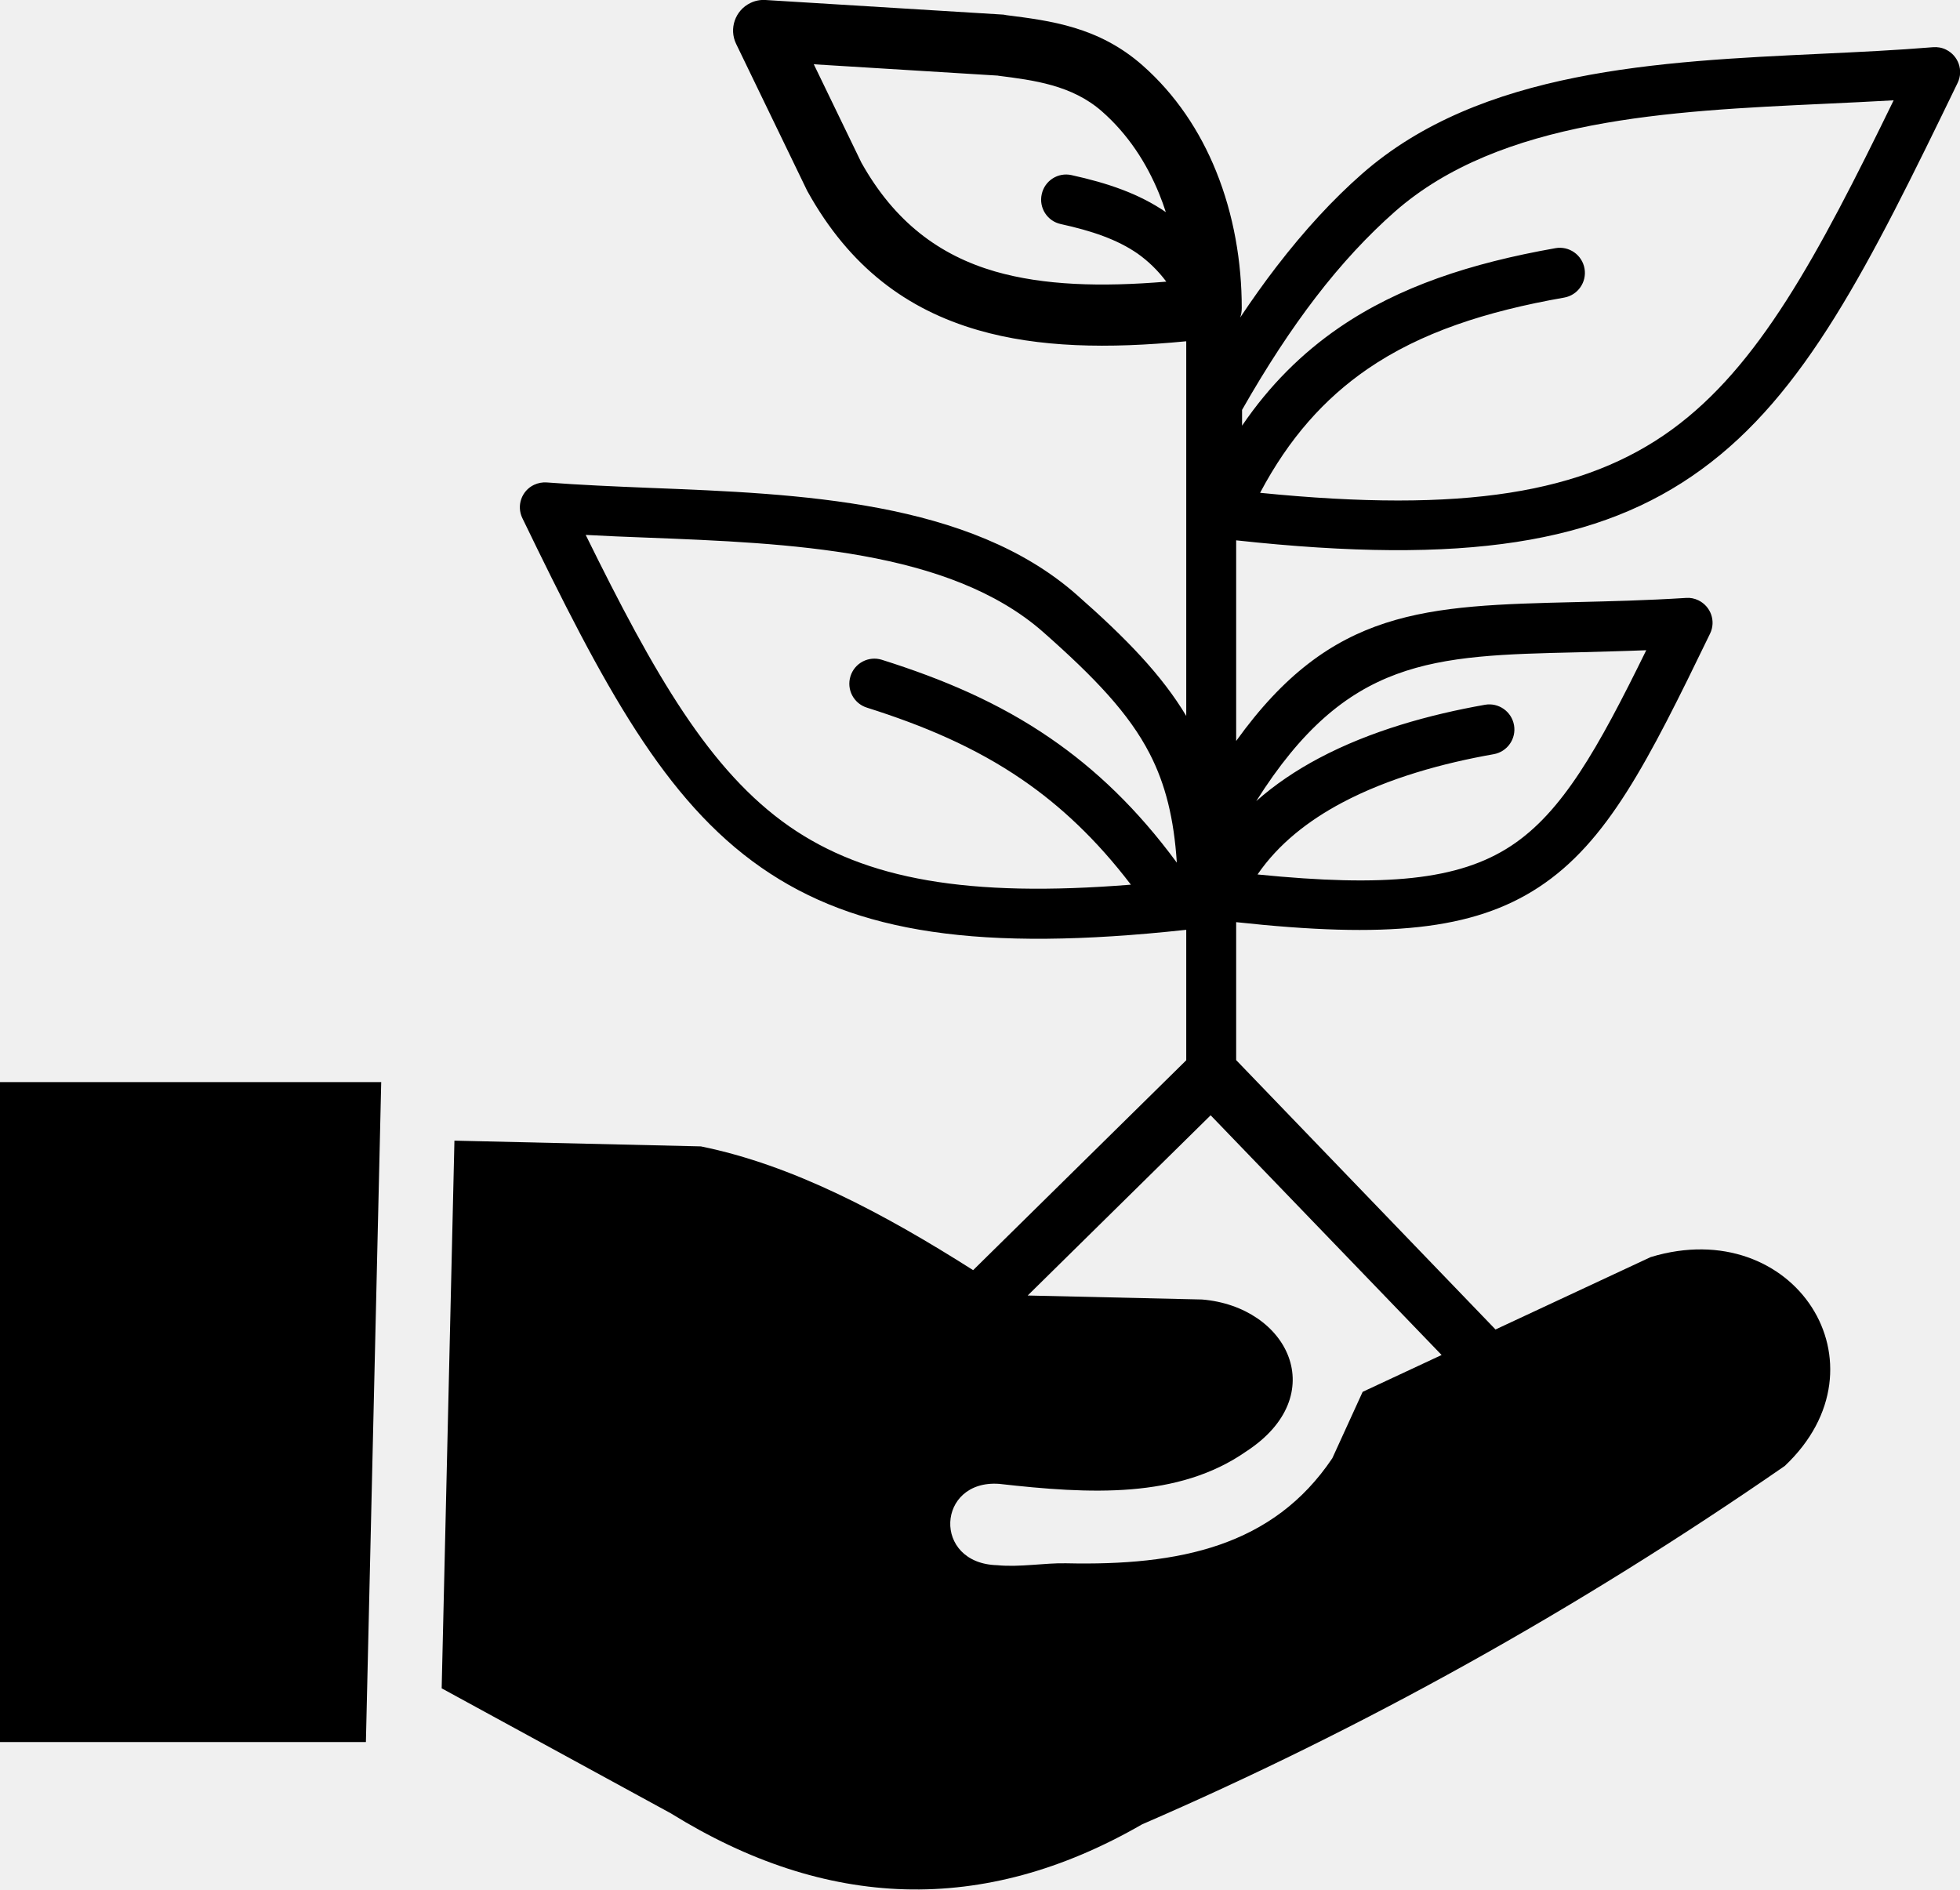
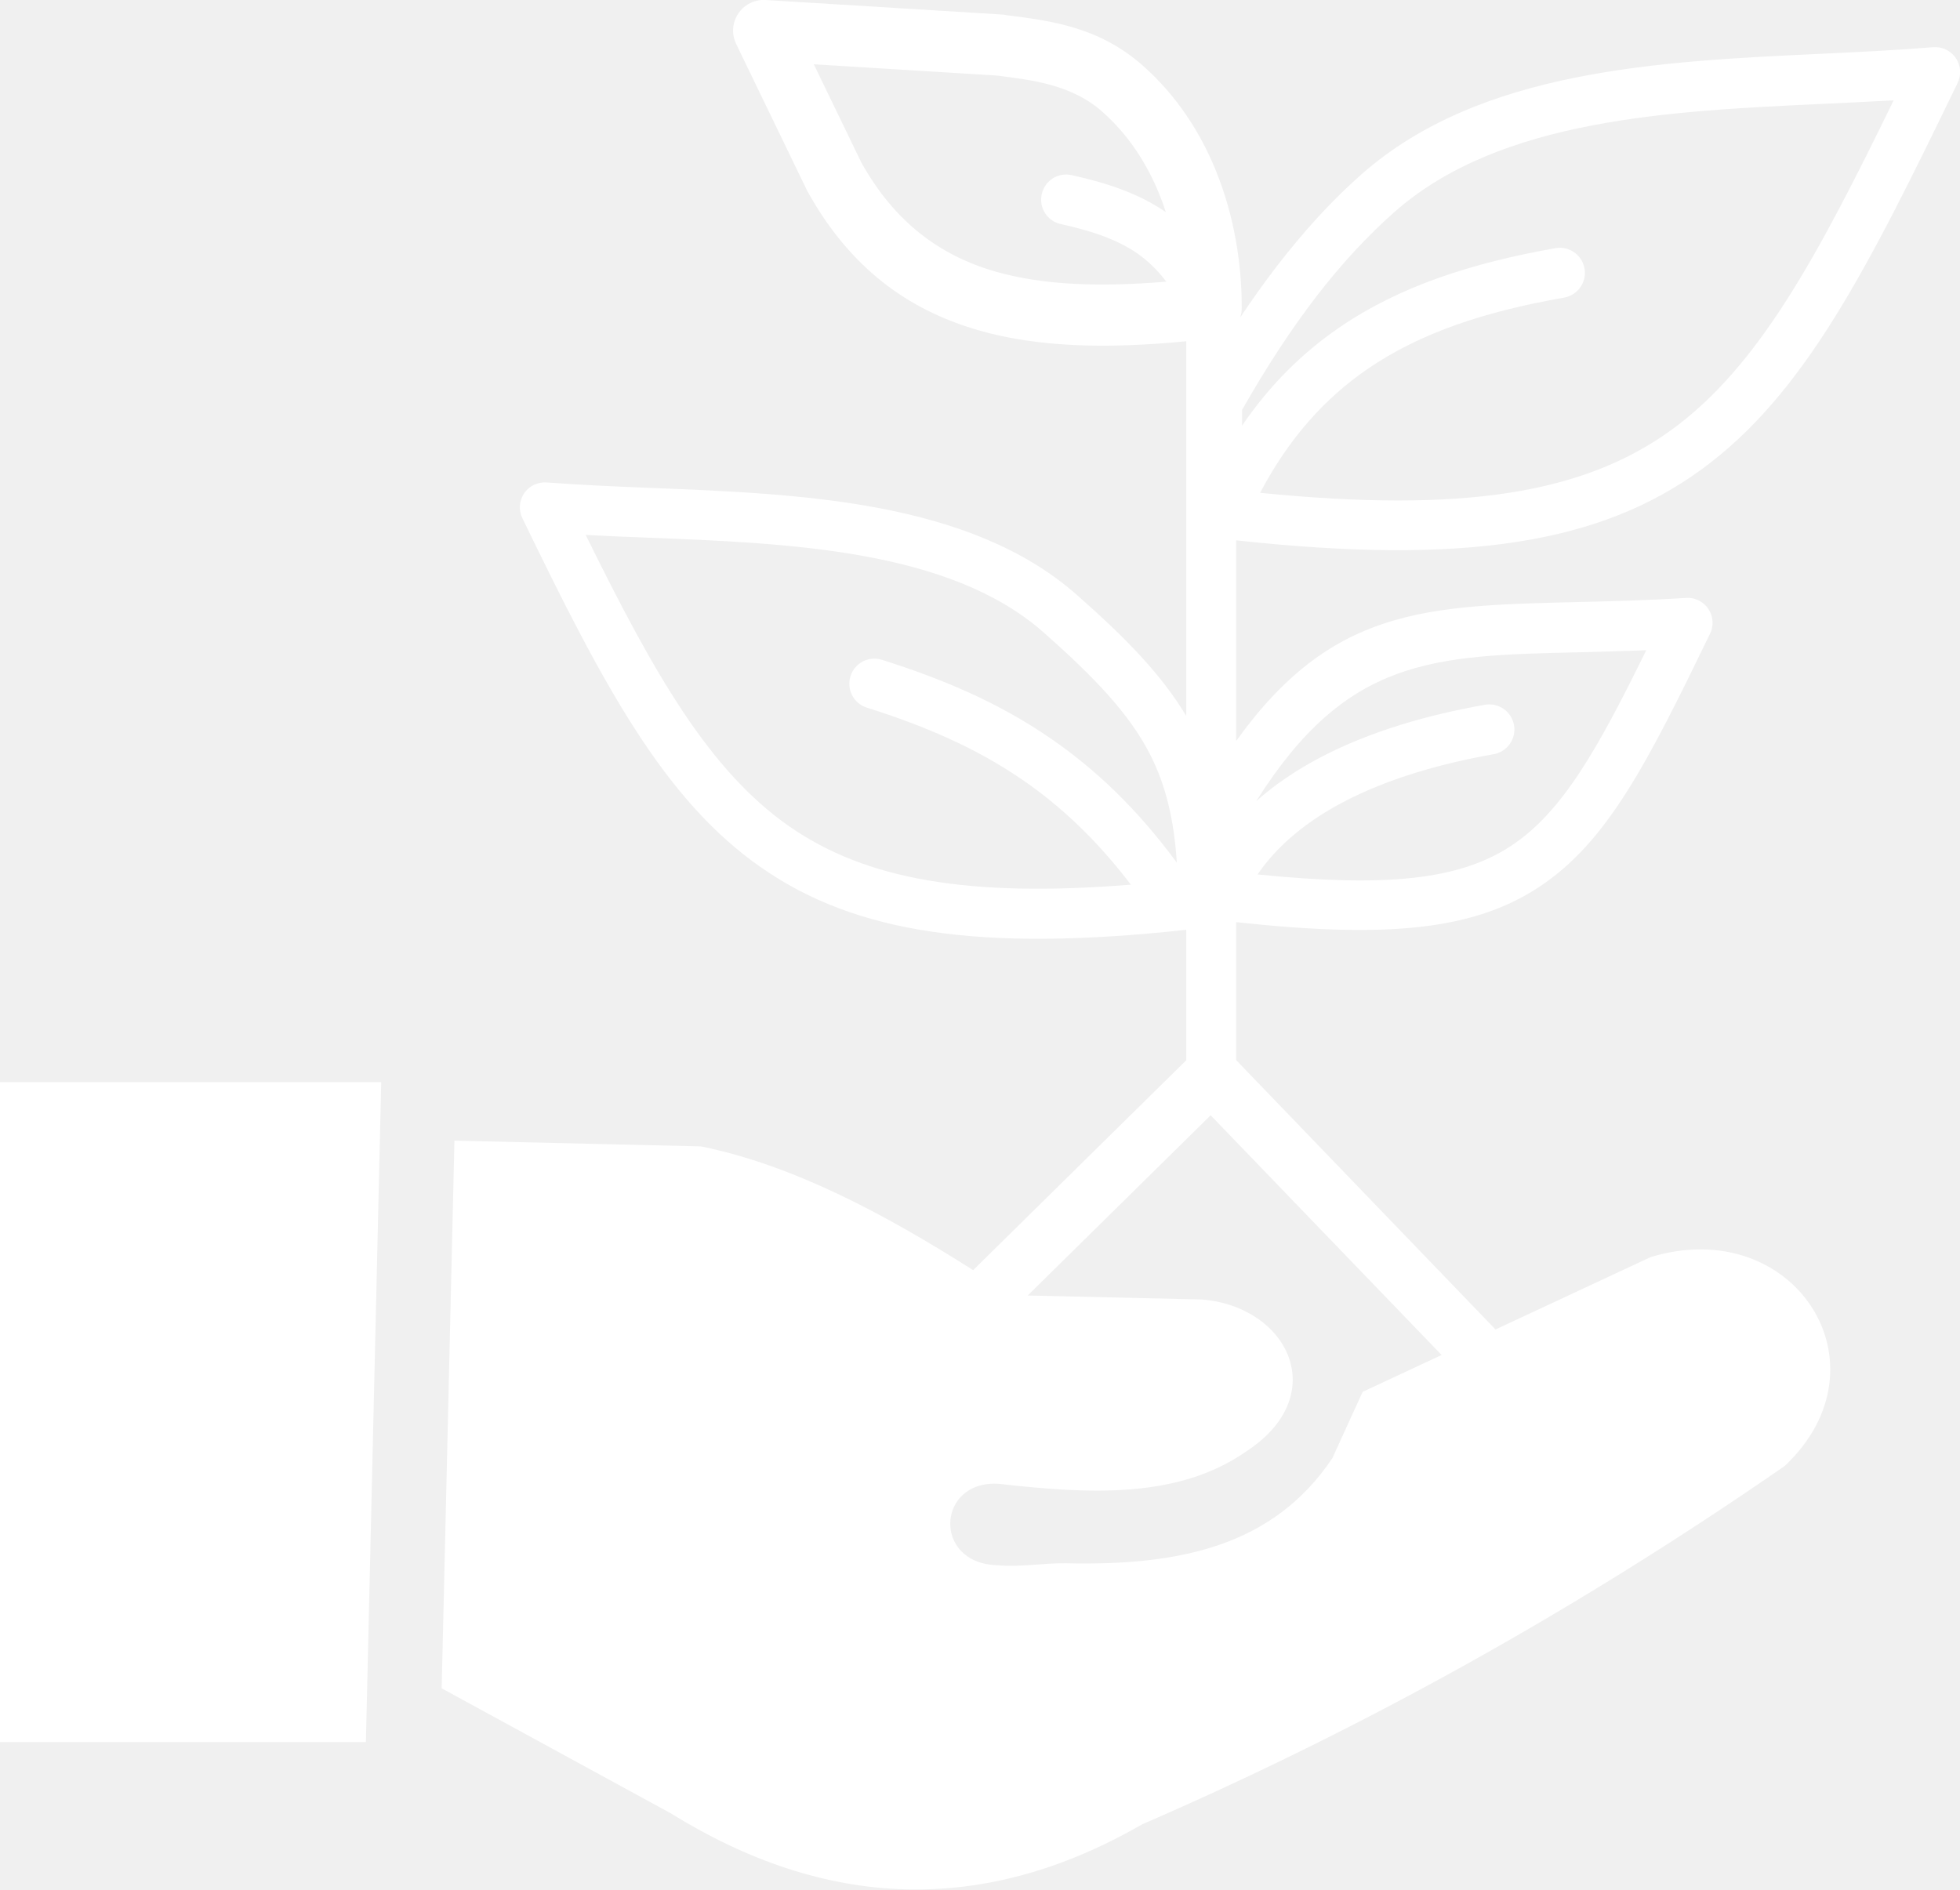
<svg xmlns="http://www.w3.org/2000/svg" version="1.1" id="Layer_1" x="0px" y="0px" viewBox="0 0 122.88 118.49" style="enable-background:new 0 0 122.88 118.49" xml:space="preserve">
-   <style type="text/css">.st0{fill-rule:evenodd;clip-rule:evenodd;}</style>
+   <style type="text/css">.st0{fill-rule:evenodd;clip-rule:evenodd;fill: white;}</style>
  <g>
    <path class="st0" d="M0,67.85h23.9l-0.96,41.38H0V67.85L0,67.85z M77.87,25.7v0.99c1.73-2.54,3.76-4.55,6.09-6.15 c3.75-2.57,8.24-4.04,13.56-4.98c0.85-0.15,1.67,0.42,1.82,1.28c0.15,0.85-0.42,1.67-1.28,1.82c-4.9,0.86-9,2.19-12.33,4.48 c-2.69,1.85-4.92,4.34-6.73,7.76c12.77,1.28,20.32,0.03,25.81-3.96c5.44-3.96,9.11-10.8,13.91-20.65 c-1.41,0.08-2.88,0.15-4.38,0.22c-9.67,0.45-20.27,0.94-26.89,6.76c-1.69,1.49-3.35,3.27-4.96,5.37 C80.94,20.66,79.4,23.01,77.87,25.7L77.87,25.7z M73.12,17.66c-0.54-0.72-1.14-1.29-1.8-1.76c-1.3-0.9-2.9-1.43-4.81-1.85 c-0.85-0.18-1.39-1.02-1.2-1.87c0.18-0.85,1.02-1.39,1.87-1.2c2.27,0.5,4.22,1.16,5.91,2.32c-0.12-0.38-0.26-0.76-0.41-1.13 c-0.8-1.97-1.98-3.77-3.6-5.19C67.2,5.33,64.8,5.03,62.6,4.75l-0.05-0.01L51.02,4.03L54,10.19c2.09,3.74,4.91,5.82,8.38,6.83 C65.43,17.9,69.04,18,73.12,17.66L73.12,17.66z M74.35,21.4c-4.87,0.47-9.23,0.4-13.03-0.7c-4.46-1.29-8.06-3.95-10.7-8.71 c-0.02-0.03-0.04-0.07-0.05-0.1l0,0l-4.42-9.14c-0.46-0.95-0.06-2.1,0.89-2.56c0.3-0.15,0.63-0.21,0.95-0.19v0l14.81,0.91 c0.08,0,0.16,0.01,0.24,0.03l0.05,0.01c2.77,0.35,5.79,0.73,8.53,3.14c2.09,1.84,3.61,4.14,4.62,6.64 c1.11,2.74,1.61,5.71,1.61,8.57c0,0.21-0.03,0.42-0.1,0.61c0.75-1.12,1.5-2.18,2.27-3.18c1.77-2.3,3.55-4.23,5.36-5.82 c7.44-6.54,18.62-7.06,28.83-7.54c2.36-0.11,4.66-0.22,6.98-0.41l0,0c0.27-0.02,0.55,0.02,0.81,0.15c0.78,0.38,1.11,1.31,0.73,2.09 c-5.61,11.58-9.57,19.52-16.08,24.25c-6.34,4.62-14.83,5.99-29.15,4.43v12.58c5.99-8.34,11.84-8.48,21.39-8.71 c2.05-0.05,4.28-0.1,6.82-0.26v0c0.26-0.02,0.52,0.03,0.77,0.15c0.78,0.38,1.11,1.31,0.73,2.09c-3.91,8.07-6.43,13.07-10.74,15.9 c-4.13,2.71-9.57,3.21-18.97,2.19v8.65l16.26,16.89l9.73-4.54c9-2.73,15.13,6.76,8.4,13.1c-13.15,9.1-26.58,16.53-40.29,22.47 c-9.99,5.76-19.83,5.33-29.54-0.69l-14.37-7.84l0.8-34.34l15.45,0.36c5.72,1.16,11.4,4.16,17.07,7.76l13.36-13.16V58.3 c-12.89,1.4-20.72,0.22-26.64-3.9c-6.08-4.23-9.88-11.37-14.98-21.91c-0.38-0.78-0.05-1.72,0.73-2.09c0.26-0.12,0.53-0.17,0.8-0.15 v0c2.1,0.16,4.23,0.25,6.43,0.34c9.44,0.37,20.08,0.79,26.79,6.7c3.14,2.76,5.35,5.06,6.87,7.6V21.4L74.35,21.4z M70.9,55.47 c-2.15-2.82-4.41-4.94-6.82-6.59c-2.96-2.03-6.19-3.39-9.73-4.51c-0.83-0.26-1.29-1.14-1.03-1.97c0.26-0.83,1.14-1.29,1.97-1.03 c3.8,1.2,7.29,2.67,10.55,4.91c2.83,1.94,5.47,4.45,7.94,7.81c-0.18-2.76-0.71-4.91-1.7-6.83c-1.29-2.51-3.44-4.77-6.68-7.63 c-5.89-5.18-15.93-5.57-24.84-5.92c-1.31-0.05-2.6-0.1-3.84-0.17c4.31,8.76,7.76,14.79,12.77,18.28 C54.28,55.14,60.68,56.29,70.9,55.47L70.9,55.47z M78.76,50.23c1.17-1.04,2.5-1.93,3.91-2.68c3.25-1.73,6.98-2.75,10.43-3.36 c0.85-0.15,1.67,0.42,1.82,1.28c0.15,0.85-0.42,1.67-1.28,1.82c-3.17,0.56-6.58,1.49-9.5,3.04c-2.13,1.13-4,2.6-5.3,4.5 c7.99,0.8,12.61,0.37,15.89-1.79c3.21-2.11,5.44-6.07,8.48-12.27c-1.49,0.06-2.92,0.09-4.27,0.13 C89.79,41.11,84.43,41.24,78.76,50.23L78.76,50.23z M75.9,69.93l-11.47,11.3l10.93,0.25c5.42,0.45,8.14,6.02,2.78,9.52 c-4.28,2.99-9.83,2.68-15.5,2.04c-3.92-0.28-4.21,4.99-0.12,5.1c1.42,0.14,2.97-0.15,4.32-0.12c7.1,0.16,12.98-1.06,16.69-6.59 l1.9-4.16l4.95-2.31L75.9,69.93L75.9,69.93z" />
  </g>
</svg>
